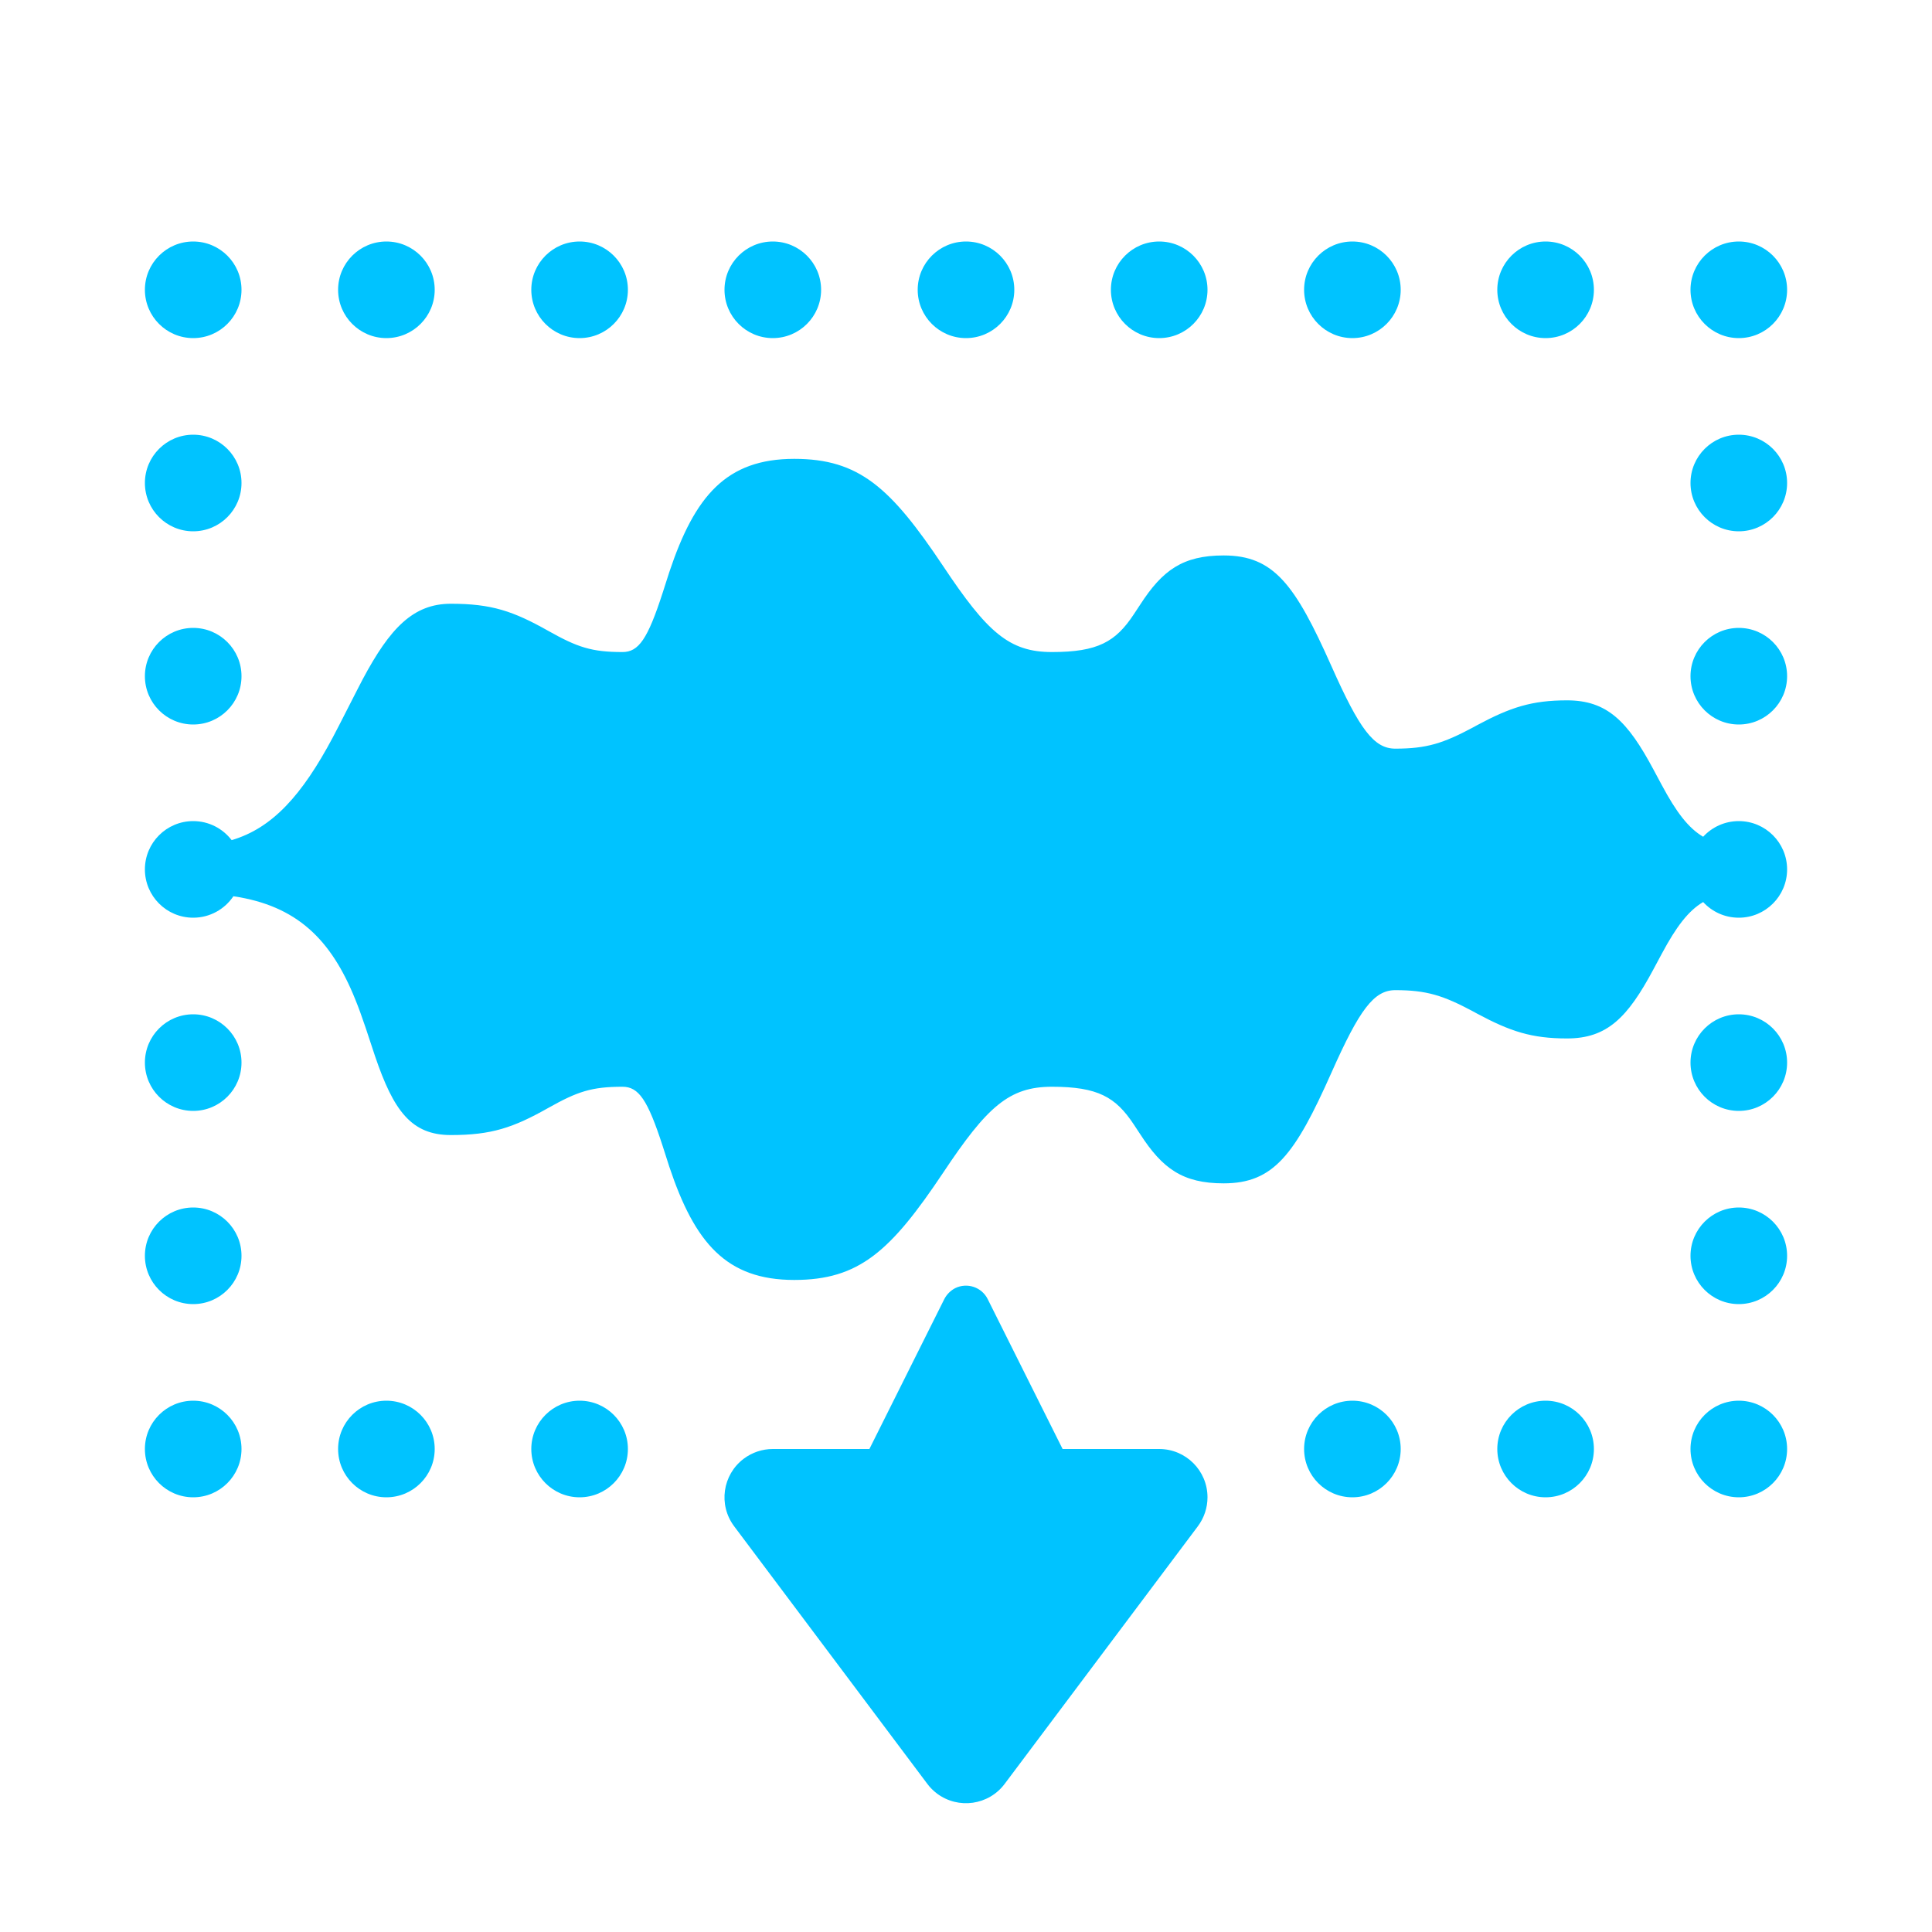
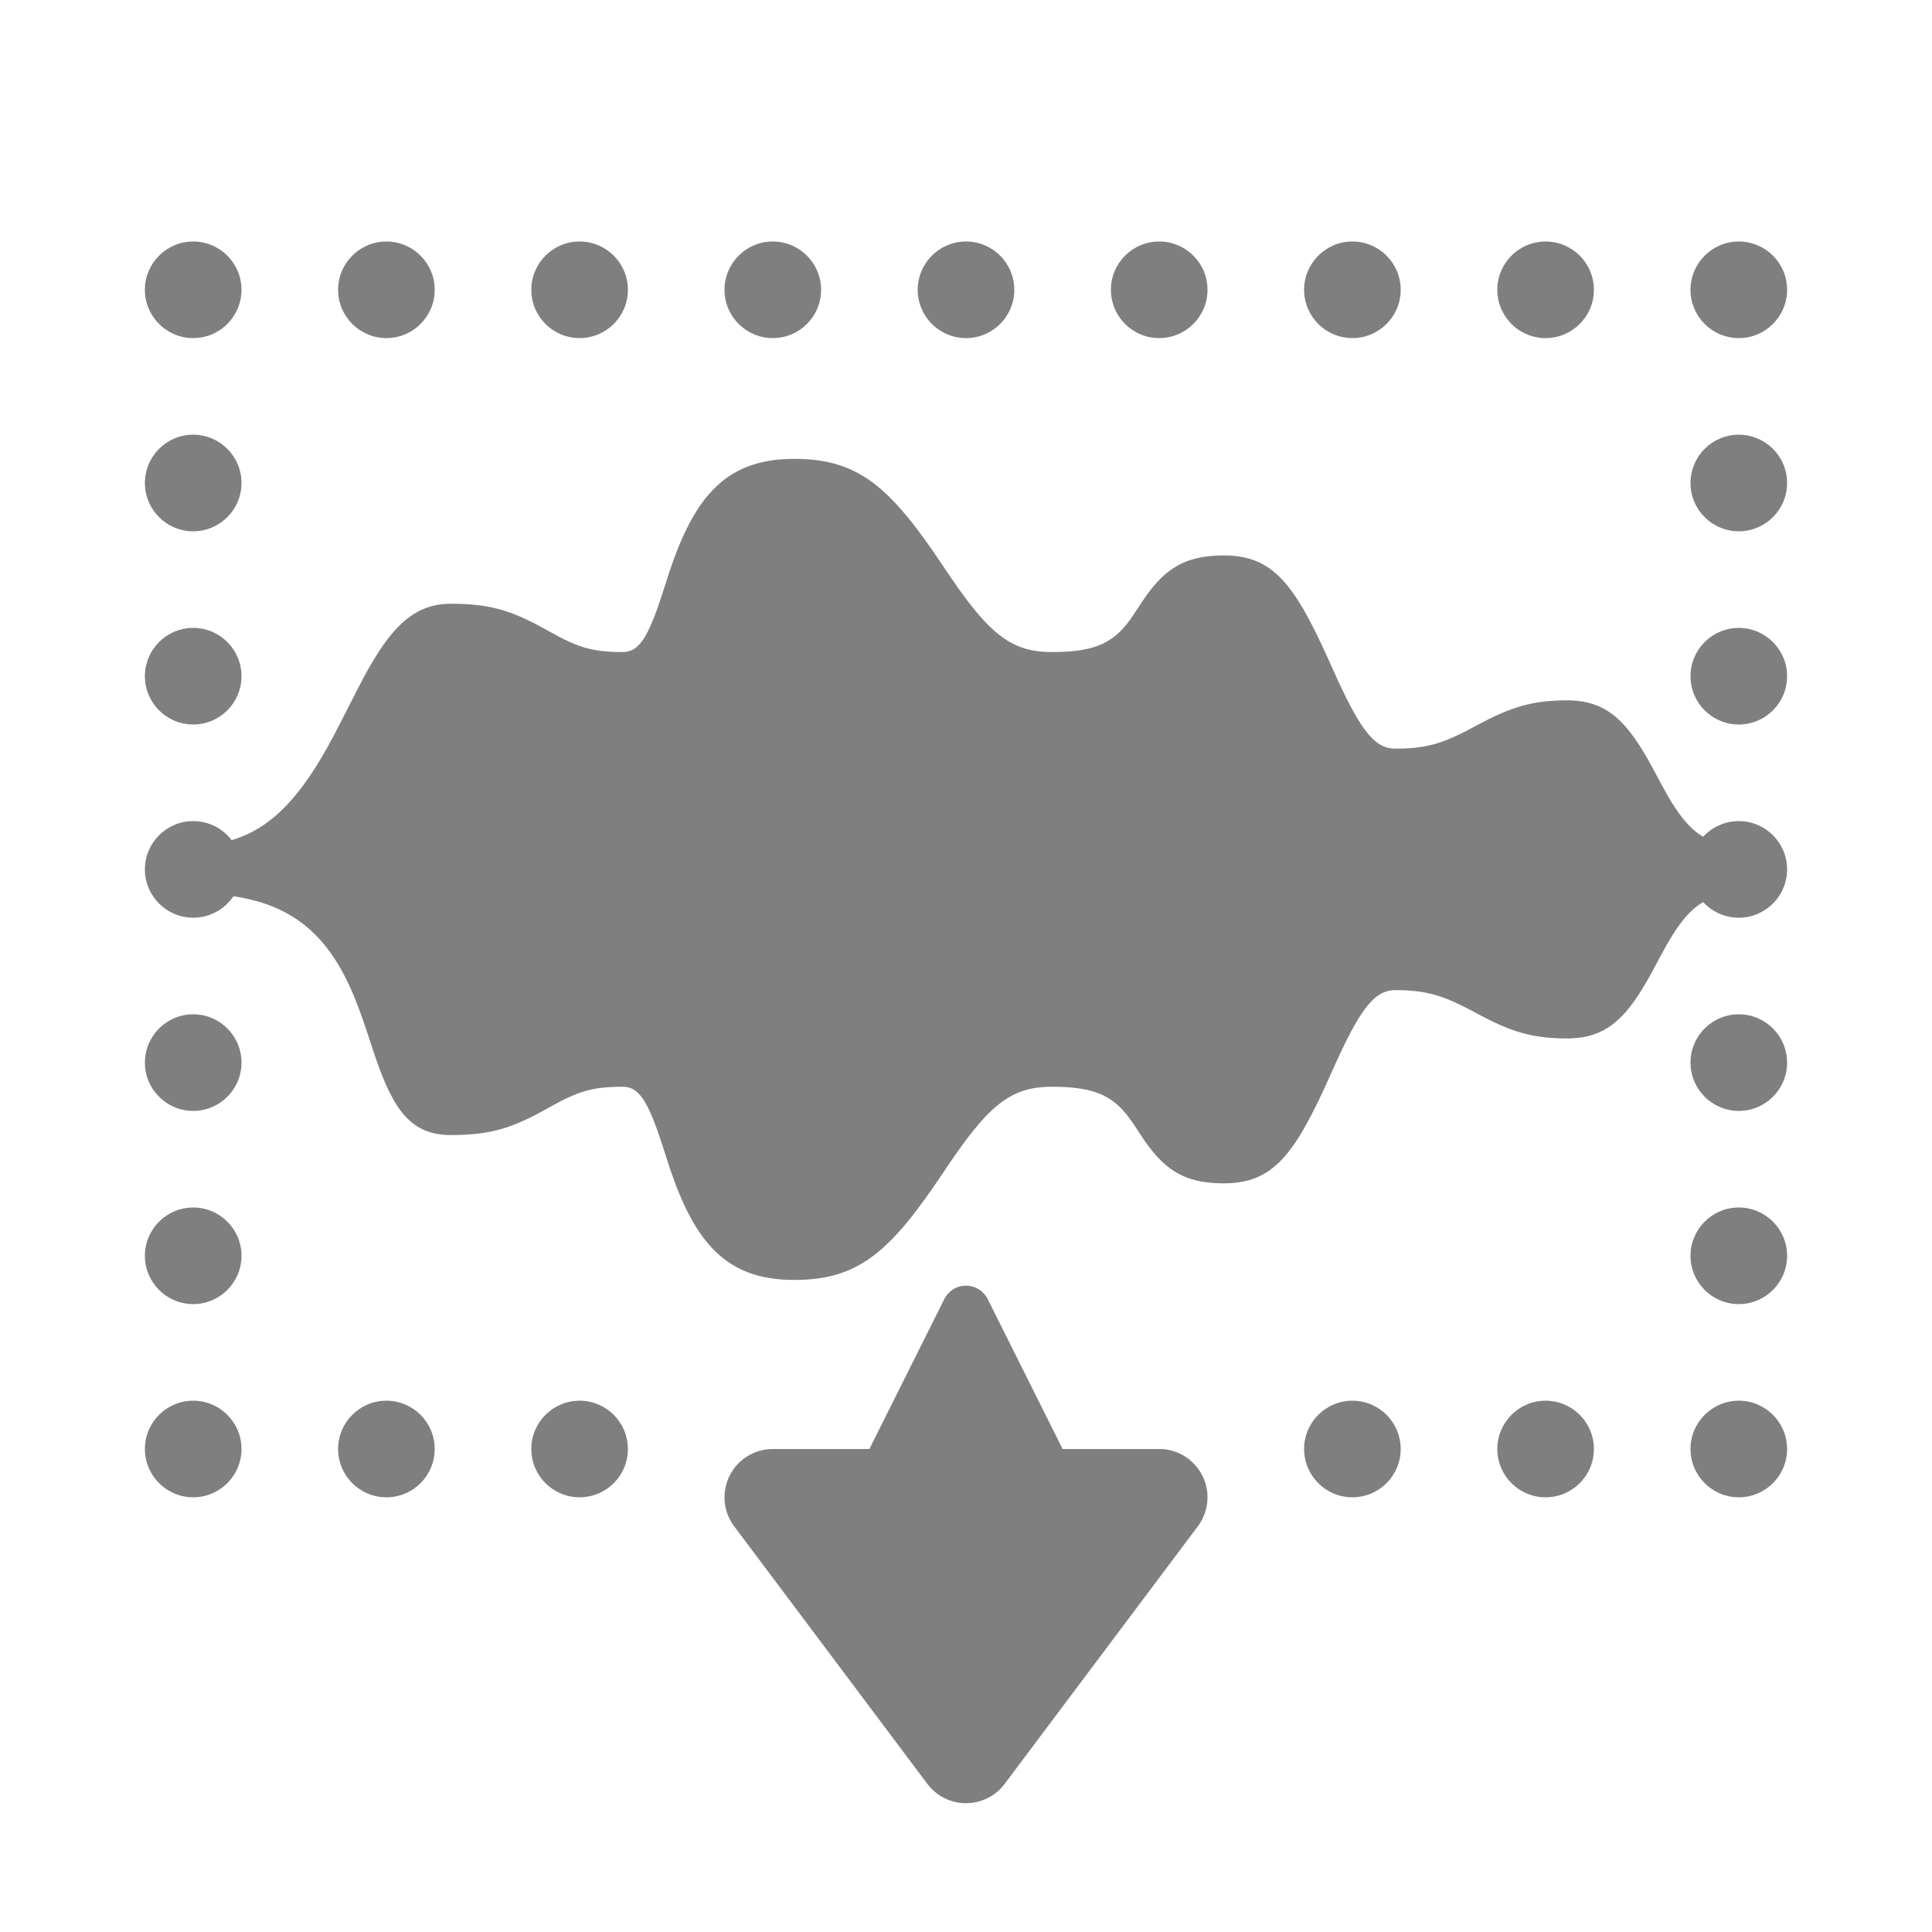
<svg xmlns="http://www.w3.org/2000/svg" width="20px" height="20px" viewBox="0 0 20 20" version="1.1">
  <g id="Sound/General/Paste" stroke="none" stroke-width="1" fill="none" fill-rule="evenodd">
-     <path d="M2.398,8.697 C2.82,8.573 3.127,8.231 3.446,7.632 C3.503,7.526 3.707,7.121 3.755,7.031 C4.037,6.502 4.278,6.25 4.667,6.25 C5.087,6.25 5.311,6.325 5.678,6.532 C5.977,6.7 6.124,6.75 6.444,6.75 C6.612,6.75 6.705,6.614 6.86,6.136 C6.893,6.031 6.912,5.974 6.929,5.921 C7.192,5.134 7.519,4.75 8.222,4.75 C8.892,4.75 9.219,5.045 9.764,5.861 C10.219,6.545 10.447,6.75 10.889,6.75 C11.366,6.75 11.549,6.643 11.736,6.361 C11.769,6.311 11.769,6.311 11.804,6.258 C12.033,5.904 12.243,5.75 12.667,5.75 C13.185,5.75 13.406,6.048 13.784,6.898 C14.073,7.548 14.222,7.75 14.444,7.75 C14.769,7.75 14.94,7.695 15.249,7.53 L15.291,7.507 C15.636,7.322 15.857,7.25 16.222,7.25 C16.637,7.25 16.849,7.466 17.116,7.965 C17.161,8.049 17.161,8.049 17.205,8.131 C17.351,8.403 17.476,8.571 17.631,8.662 C17.723,8.562 17.854,8.5 18,8.5 C18.276,8.5 18.5,8.724 18.5,9 C18.5,9.276 18.276,9.5 18,9.5 C17.854,9.5 17.723,9.438 17.631,9.338 C17.476,9.429 17.351,9.597 17.205,9.869 C17.161,9.951 17.161,9.951 17.116,10.035 C16.849,10.534 16.637,10.75 16.222,10.75 C15.857,10.75 15.636,10.678 15.291,10.493 L15.249,10.47 C14.94,10.305 14.769,10.25 14.444,10.25 C14.222,10.25 14.073,10.452 13.784,11.102 C13.406,11.952 13.185,12.25 12.667,12.25 C12.243,12.25 12.033,12.096 11.804,11.742 C11.769,11.689 11.769,11.689 11.736,11.639 C11.549,11.357 11.366,11.25 10.889,11.25 C10.447,11.25 10.219,11.455 9.764,12.139 C9.219,12.955 8.892,13.25 8.222,13.25 C7.519,13.25 7.192,12.866 6.929,12.079 C6.912,12.026 6.893,11.969 6.86,11.864 C6.705,11.386 6.612,11.25 6.444,11.25 C6.124,11.25 5.977,11.3 5.678,11.468 C5.311,11.675 5.087,11.75 4.667,11.75 C4.258,11.75 4.074,11.498 3.882,10.932 L3.785,10.639 C3.746,10.524 3.713,10.432 3.677,10.344 C3.428,9.726 3.073,9.375 2.416,9.278 C2.326,9.412 2.173,9.5 2,9.5 C1.724,9.5 1.5,9.276 1.5,9 C1.5,8.724 1.724,8.5 2,8.5 C2.162,8.5 2.306,8.577 2.398,8.697 Z M9,15 L9.776,13.447 C9.801,13.399 9.84,13.36 9.888,13.335 C10.012,13.274 10.162,13.324 10.224,13.447 L11,15 L12,15 C12.276,15 12.5,15.224 12.5,15.5 C12.5,15.608 12.465,15.713 12.4,15.8 L10.4,18.467 C10.234,18.688 9.921,18.732 9.7,18.567 C9.662,18.538 9.628,18.505 9.6,18.467 L7.6,15.8 C7.434,15.579 7.479,15.266 7.7,15.1 C7.787,15.035 7.892,15 8,15 L9,15 L9,15 Z M2,3.5 C1.724,3.5 1.5,3.276 1.5,3 C1.5,2.724 1.724,2.5 2,2.5 C2.276,2.5 2.5,2.724 2.5,3 C2.5,3.276 2.276,3.5 2,3.5 Z M4,3.5 C3.724,3.5 3.5,3.276 3.5,3 C3.5,2.724 3.724,2.5 4,2.5 C4.276,2.5 4.5,2.724 4.5,3 C4.5,3.276 4.276,3.5 4,3.5 Z M6,3.5 C5.724,3.5 5.5,3.276 5.5,3 C5.5,2.724 5.724,2.5 6,2.5 C6.276,2.5 6.5,2.724 6.5,3 C6.5,3.276 6.276,3.5 6,3.5 Z M8,3.5 C7.724,3.5 7.5,3.276 7.5,3 C7.5,2.724 7.724,2.5 8,2.5 C8.276,2.5 8.5,2.724 8.5,3 C8.5,3.276 8.276,3.5 8,3.5 Z M10,3.5 C9.724,3.5 9.5,3.276 9.5,3 C9.5,2.724 9.724,2.5 10,2.5 C10.276,2.5 10.5,2.724 10.5,3 C10.5,3.276 10.276,3.5 10,3.5 Z M12,3.5 C11.724,3.5 11.5,3.276 11.5,3 C11.5,2.724 11.724,2.5 12,2.5 C12.276,2.5 12.5,2.724 12.5,3 C12.5,3.276 12.276,3.5 12,3.5 Z M14,3.5 C13.724,3.5 13.5,3.276 13.5,3 C13.5,2.724 13.724,2.5 14,2.5 C14.276,2.5 14.5,2.724 14.5,3 C14.5,3.276 14.276,3.5 14,3.5 Z M16,3.5 C15.724,3.5 15.5,3.276 15.5,3 C15.5,2.724 15.724,2.5 16,2.5 C16.276,2.5 16.5,2.724 16.5,3 C16.5,3.276 16.276,3.5 16,3.5 Z M18,3.5 C17.724,3.5 17.5,3.276 17.5,3 C17.5,2.724 17.724,2.5 18,2.5 C18.276,2.5 18.5,2.724 18.5,3 C18.5,3.276 18.276,3.5 18,3.5 Z M18,5.5 C17.724,5.5 17.5,5.276 17.5,5 C17.5,4.724 17.724,4.5 18,4.5 C18.276,4.5 18.5,4.724 18.5,5 C18.5,5.276 18.276,5.5 18,5.5 Z M18,7.5 C17.724,7.5 17.5,7.276 17.5,7 C17.5,6.724 17.724,6.5 18,6.5 C18.276,6.5 18.5,6.724 18.5,7 C18.5,7.276 18.276,7.5 18,7.5 Z M18,11.5 C17.724,11.5 17.5,11.276 17.5,11 C17.5,10.724 17.724,10.5 18,10.5 C18.276,10.5 18.5,10.724 18.5,11 C18.5,11.276 18.276,11.5 18,11.5 Z M18,13.5 C17.724,13.5 17.5,13.276 17.5,13 C17.5,12.724 17.724,12.5 18,12.5 C18.276,12.5 18.5,12.724 18.5,13 C18.5,13.276 18.276,13.5 18,13.5 Z M18,15.5 C17.724,15.5 17.5,15.276 17.5,15 C17.5,14.724 17.724,14.5 18,14.5 C18.276,14.5 18.5,14.724 18.5,15 C18.5,15.276 18.276,15.5 18,15.5 Z M16,15.5 C15.724,15.5 15.5,15.276 15.5,15 C15.5,14.724 15.724,14.5 16,14.5 C16.276,14.5 16.5,14.724 16.5,15 C16.5,15.276 16.276,15.5 16,15.5 Z M14,15.5 C13.724,15.5 13.5,15.276 13.5,15 C13.5,14.724 13.724,14.5 14,14.5 C14.276,14.5 14.5,14.724 14.5,15 C14.5,15.276 14.276,15.5 14,15.5 Z M4,15.5 C3.724,15.5 3.5,15.276 3.5,15 C3.5,14.724 3.724,14.5 4,14.5 C4.276,14.5 4.5,14.724 4.5,15 C4.5,15.276 4.276,15.5 4,15.5 Z M6,15.5 C5.724,15.5 5.5,15.276 5.5,15 C5.5,14.724 5.724,14.5 6,14.5 C6.276,14.5 6.5,14.724 6.5,15 C6.5,15.276 6.276,15.5 6,15.5 Z M2,15.5 C1.724,15.5 1.5,15.276 1.5,15 C1.5,14.724 1.724,14.5 2,14.5 C2.276,14.5 2.5,14.724 2.5,15 C2.5,15.276 2.276,15.5 2,15.5 Z M2,13.5 C1.724,13.5 1.5,13.276 1.5,13 C1.5,12.724 1.724,12.5 2,12.5 C2.276,12.5 2.5,12.724 2.5,13 C2.5,13.276 2.276,13.5 2,13.5 Z M2,11.5 C1.724,11.5 1.5,11.276 1.5,11 C1.5,10.724 1.724,10.5 2,10.5 C2.276,10.5 2.5,10.724 2.5,11 C2.5,11.276 2.276,11.5 2,11.5 Z M2,7.5 C1.724,7.5 1.5,7.276 1.5,7 C1.5,6.724 1.724,6.5 2,6.5 C2.276,6.5 2.5,6.724 2.5,7 C2.5,7.276 2.276,7.5 2,7.5 Z M2,5.5 C1.724,5.5 1.5,5.276 1.5,5 C1.5,4.724 1.724,4.5 2,4.5 C2.276,4.5 2.5,4.724 2.5,5 C2.5,5.276 2.276,5.5 2,5.5 Z" id="Shape" fill="#00c3ff" fill-rule="nonzero" />
+     <path d="M2.398,8.697 C2.82,8.573 3.127,8.231 3.446,7.632 C3.503,7.526 3.707,7.121 3.755,7.031 C4.037,6.502 4.278,6.25 4.667,6.25 C5.087,6.25 5.311,6.325 5.678,6.532 C5.977,6.7 6.124,6.75 6.444,6.75 C6.612,6.75 6.705,6.614 6.86,6.136 C6.893,6.031 6.912,5.974 6.929,5.921 C7.192,5.134 7.519,4.75 8.222,4.75 C8.892,4.75 9.219,5.045 9.764,5.861 C10.219,6.545 10.447,6.75 10.889,6.75 C11.366,6.75 11.549,6.643 11.736,6.361 C11.769,6.311 11.769,6.311 11.804,6.258 C12.033,5.904 12.243,5.75 12.667,5.75 C13.185,5.75 13.406,6.048 13.784,6.898 C14.073,7.548 14.222,7.75 14.444,7.75 C14.769,7.75 14.94,7.695 15.249,7.53 L15.291,7.507 C15.636,7.322 15.857,7.25 16.222,7.25 C16.637,7.25 16.849,7.466 17.116,7.965 C17.161,8.049 17.161,8.049 17.205,8.131 C17.351,8.403 17.476,8.571 17.631,8.662 C17.723,8.562 17.854,8.5 18,8.5 C18.276,8.5 18.5,8.724 18.5,9 C18.5,9.276 18.276,9.5 18,9.5 C17.854,9.5 17.723,9.438 17.631,9.338 C17.476,9.429 17.351,9.597 17.205,9.869 C17.161,9.951 17.161,9.951 17.116,10.035 C16.849,10.534 16.637,10.75 16.222,10.75 C15.857,10.75 15.636,10.678 15.291,10.493 L15.249,10.47 C14.94,10.305 14.769,10.25 14.444,10.25 C14.222,10.25 14.073,10.452 13.784,11.102 C13.406,11.952 13.185,12.25 12.667,12.25 C12.243,12.25 12.033,12.096 11.804,11.742 C11.769,11.689 11.769,11.689 11.736,11.639 C11.549,11.357 11.366,11.25 10.889,11.25 C10.447,11.25 10.219,11.455 9.764,12.139 C9.219,12.955 8.892,13.25 8.222,13.25 C7.519,13.25 7.192,12.866 6.929,12.079 C6.912,12.026 6.893,11.969 6.86,11.864 C6.705,11.386 6.612,11.25 6.444,11.25 C6.124,11.25 5.977,11.3 5.678,11.468 C5.311,11.675 5.087,11.75 4.667,11.75 C4.258,11.75 4.074,11.498 3.882,10.932 L3.785,10.639 C3.746,10.524 3.713,10.432 3.677,10.344 C3.428,9.726 3.073,9.375 2.416,9.278 C2.326,9.412 2.173,9.5 2,9.5 C1.724,9.5 1.5,9.276 1.5,9 C1.5,8.724 1.724,8.5 2,8.5 C2.162,8.5 2.306,8.577 2.398,8.697 Z M9,15 L9.776,13.447 C9.801,13.399 9.84,13.36 9.888,13.335 C10.012,13.274 10.162,13.324 10.224,13.447 L11,15 L12,15 C12.276,15 12.5,15.224 12.5,15.5 C12.5,15.608 12.465,15.713 12.4,15.8 L10.4,18.467 C10.234,18.688 9.921,18.732 9.7,18.567 C9.662,18.538 9.628,18.505 9.6,18.467 L7.6,15.8 C7.434,15.579 7.479,15.266 7.7,15.1 C7.787,15.035 7.892,15 8,15 L9,15 L9,15 Z M2,3.5 C1.724,3.5 1.5,3.276 1.5,3 C1.5,2.724 1.724,2.5 2,2.5 C2.276,2.5 2.5,2.724 2.5,3 C2.5,3.276 2.276,3.5 2,3.5 Z M4,3.5 C3.724,3.5 3.5,3.276 3.5,3 C3.5,2.724 3.724,2.5 4,2.5 C4.276,2.5 4.5,2.724 4.5,3 C4.5,3.276 4.276,3.5 4,3.5 Z M6,3.5 C5.724,3.5 5.5,3.276 5.5,3 C5.5,2.724 5.724,2.5 6,2.5 C6.276,2.5 6.5,2.724 6.5,3 C6.5,3.276 6.276,3.5 6,3.5 Z M8,3.5 C7.724,3.5 7.5,3.276 7.5,3 C7.5,2.724 7.724,2.5 8,2.5 C8.276,2.5 8.5,2.724 8.5,3 C8.5,3.276 8.276,3.5 8,3.5 Z M10,3.5 C9.724,3.5 9.5,3.276 9.5,3 C9.5,2.724 9.724,2.5 10,2.5 C10.276,2.5 10.5,2.724 10.5,3 C10.5,3.276 10.276,3.5 10,3.5 Z M12,3.5 C11.724,3.5 11.5,3.276 11.5,3 C11.5,2.724 11.724,2.5 12,2.5 C12.276,2.5 12.5,2.724 12.5,3 C12.5,3.276 12.276,3.5 12,3.5 Z M14,3.5 C13.724,3.5 13.5,3.276 13.5,3 C13.5,2.724 13.724,2.5 14,2.5 C14.276,2.5 14.5,2.724 14.5,3 C14.5,3.276 14.276,3.5 14,3.5 Z M16,3.5 C15.724,3.5 15.5,3.276 15.5,3 C15.5,2.724 15.724,2.5 16,2.5 C16.276,2.5 16.5,2.724 16.5,3 C16.5,3.276 16.276,3.5 16,3.5 Z M18,3.5 C17.724,3.5 17.5,3.276 17.5,3 C17.5,2.724 17.724,2.5 18,2.5 C18.276,2.5 18.5,2.724 18.5,3 C18.5,3.276 18.276,3.5 18,3.5 Z M18,5.5 C17.724,5.5 17.5,5.276 17.5,5 C17.5,4.724 17.724,4.5 18,4.5 C18.276,4.5 18.5,4.724 18.5,5 C18.5,5.276 18.276,5.5 18,5.5 Z M18,7.5 C17.724,7.5 17.5,7.276 17.5,7 C17.5,6.724 17.724,6.5 18,6.5 C18.276,6.5 18.5,6.724 18.5,7 C18.5,7.276 18.276,7.5 18,7.5 Z M18,11.5 C17.724,11.5 17.5,11.276 17.5,11 C17.5,10.724 17.724,10.5 18,10.5 C18.276,10.5 18.5,10.724 18.5,11 C18.5,11.276 18.276,11.5 18,11.5 Z M18,13.5 C17.724,13.5 17.5,13.276 17.5,13 C17.5,12.724 17.724,12.5 18,12.5 C18.276,12.5 18.5,12.724 18.5,13 C18.5,13.276 18.276,13.5 18,13.5 Z M18,15.5 C17.724,15.5 17.5,15.276 17.5,15 C17.5,14.724 17.724,14.5 18,14.5 C18.276,14.5 18.5,14.724 18.5,15 C18.5,15.276 18.276,15.5 18,15.5 Z M16,15.5 C15.724,15.5 15.5,15.276 15.5,15 C15.5,14.724 15.724,14.5 16,14.5 C16.276,14.5 16.5,14.724 16.5,15 C16.5,15.276 16.276,15.5 16,15.5 Z M14,15.5 C13.724,15.5 13.5,15.276 13.5,15 C13.5,14.724 13.724,14.5 14,14.5 C14.276,14.5 14.5,14.724 14.5,15 C14.5,15.276 14.276,15.5 14,15.5 Z M4,15.5 C3.724,15.5 3.5,15.276 3.5,15 C3.5,14.724 3.724,14.5 4,14.5 C4.276,14.5 4.5,14.724 4.5,15 C4.5,15.276 4.276,15.5 4,15.5 Z M6,15.5 C5.724,15.5 5.5,15.276 5.5,15 C5.5,14.724 5.724,14.5 6,14.5 C6.276,14.5 6.5,14.724 6.5,15 C6.5,15.276 6.276,15.5 6,15.5 Z M2,15.5 C1.724,15.5 1.5,15.276 1.5,15 C1.5,14.724 1.724,14.5 2,14.5 C2.276,14.5 2.5,14.724 2.5,15 C2.5,15.276 2.276,15.5 2,15.5 Z M2,13.5 C1.724,13.5 1.5,13.276 1.5,13 C1.5,12.724 1.724,12.5 2,12.5 C2.276,12.5 2.5,12.724 2.5,13 C2.5,13.276 2.276,13.5 2,13.5 Z M2,11.5 C1.724,11.5 1.5,11.276 1.5,11 C1.5,10.724 1.724,10.5 2,10.5 C2.276,10.5 2.5,10.724 2.5,11 C2.5,11.276 2.276,11.5 2,11.5 Z M2,7.5 C1.724,7.5 1.5,7.276 1.5,7 C1.5,6.724 1.724,6.5 2,6.5 C2.276,6.5 2.5,6.724 2.5,7 C2.5,7.276 2.276,7.5 2,7.5 Z M2,5.5 C1.724,5.5 1.5,5.276 1.5,5 C1.5,4.724 1.724,4.5 2,4.5 C2.276,4.5 2.5,4.724 2.5,5 C2.5,5.276 2.276,5.5 2,5.5 Z" id="Shape" fill="#7F7F7F" fill-rule="nonzero" />
  </g>
</svg>
